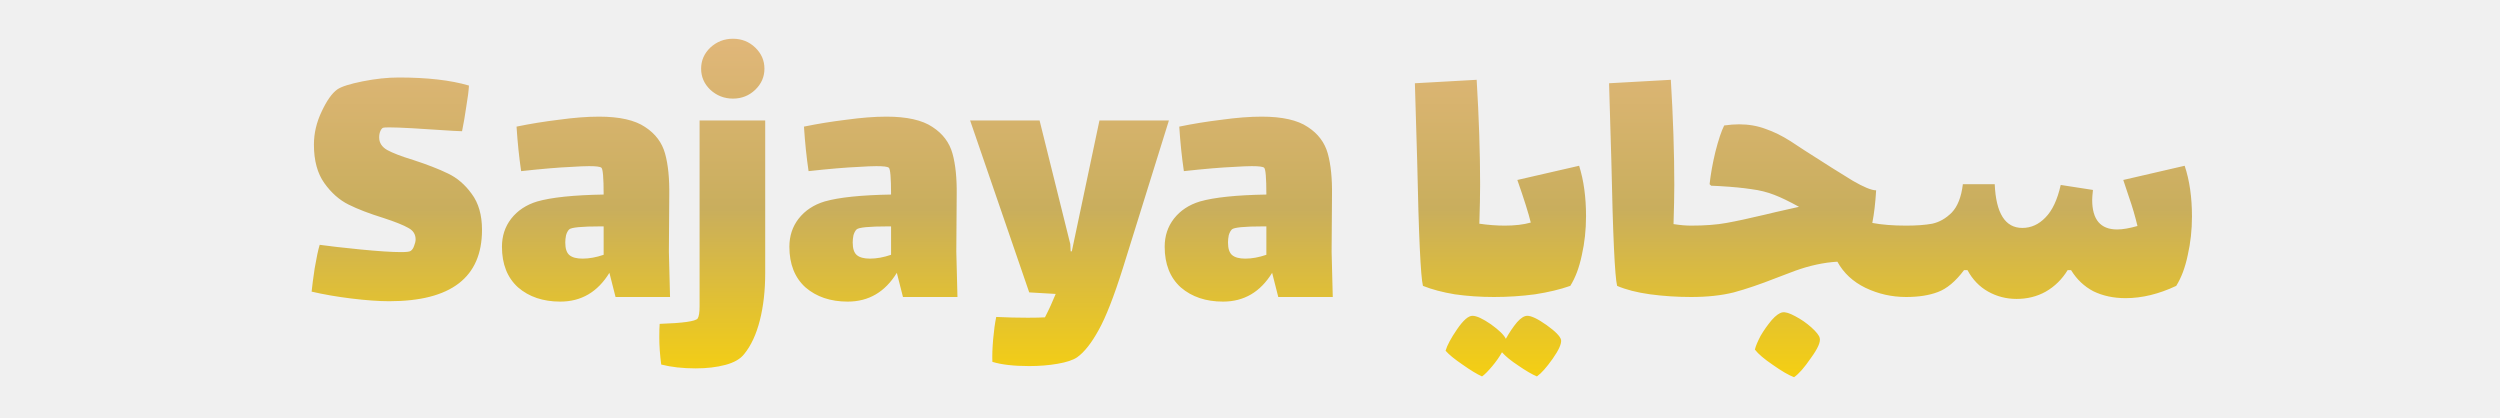
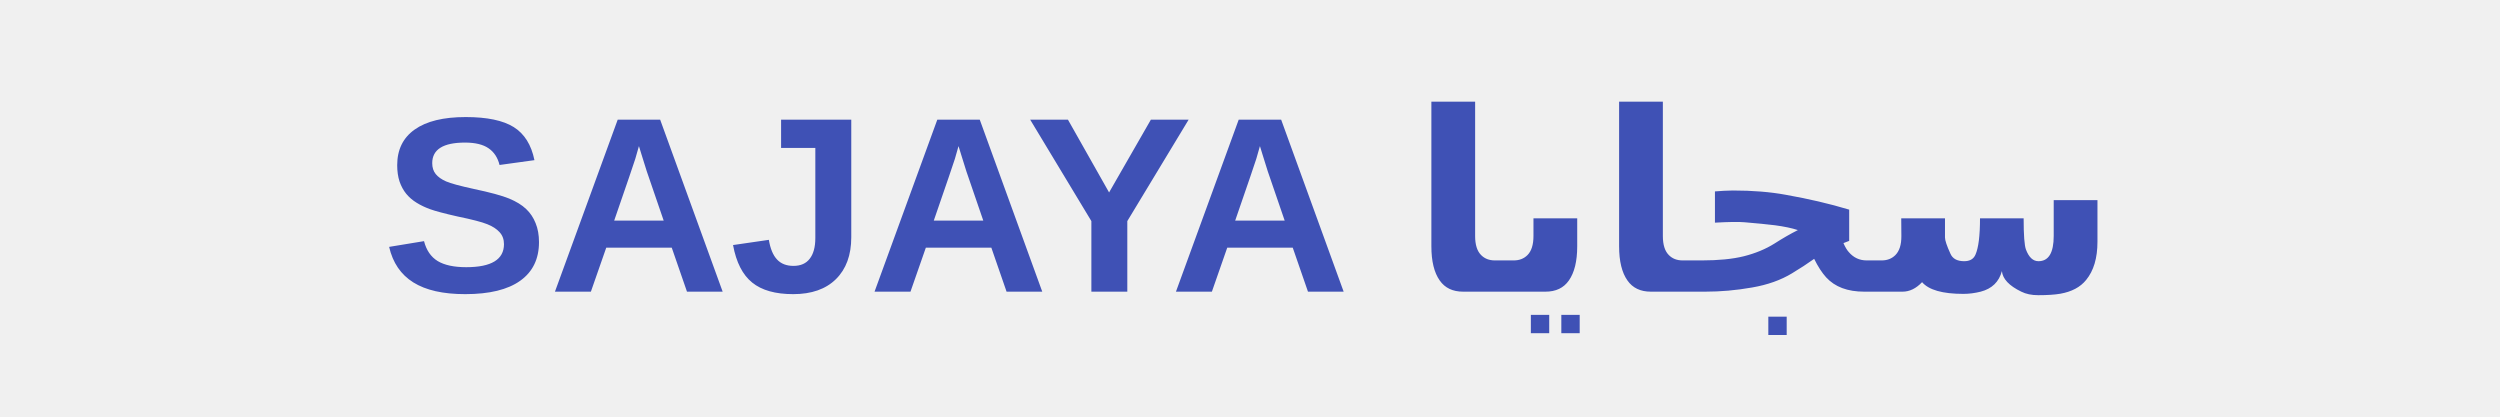
- <svg xmlns="http://www.w3.org/2000/svg" width="1024" height="171">
-   <defs>
-     <linearGradient id="stgra_7812" x1="0%" y1="0%" x2="0%" y2="100%" gradientUnits="userSpaceOnUse">
-       <stop offset="0%" style="stop-color:#e6b980" />
-       <stop offset="50%" style="stop-color:#c9ae5d" />
-       <stop offset="100%" style="stop-color:#ffd700" />
-     </linearGradient>
-     <mask id="overlay_mask">
-       <defs id="defs3" />
-       <g fill="white" id="g3">
-         <g transform="translate(125.8583, 15.81636) scale(0.7722833)" id="g2">
-           <g transform="translate(-5.427408, 137.0421) rotate(0)" id="g1">
-             <path d="m 737.85,-51.3 q 2.85,8.55 2.85,19.8 0,7.95 -1.65,15.15 -1.5,7.2 -4.5,12 -10.2,4.8 -19.8,4.8 -7.05,0 -12.6,-2.7 -5.4,-2.85 -8.7,-8.25 h -1.35 q -3.3,5.4 -8.55,8.4 -5.1,2.85 -11.4,2.85 -6,0 -11.1,-2.85 -5.1,-2.85 -8.1,-8.4 h -1.35 q -4.95,6.6 -10.2,8.55 -5.1,1.95 -12.45,1.95 -2.25,0 -3.15,-3.3 -0.9,-3.45 -0.9,-10.65 0,-7.05 0.9,-10.5 0.75,-3.45 3.15,-3.45 6.15,0 10.2,-0.75 4.2,-0.9 7.65,-4.35 3.45,-3.6 4.35,-11.1 h 12.45 q 0.75,17.1 10.8,17.1 5.1,0 9,-4.05 4.05,-4.05 6,-12.75 l 12.6,1.95 q -0.3,2.7 -0.3,3.9 0,11.55 9.75,11.55 3.15,0 7.95,-1.35 -1.35,-5.7 -3.3,-11.25 -1.8,-5.55 -2.25,-6.75 z m -108.9,23.4 q 2.4,0 3.15,3.45 0.9,3.45 0.9,10.5 0,7.2 -0.9,10.65 -0.9,3.3 -3.15,3.3 -8.4,0 -15.9,-3.6 -7.35,-3.6 -10.95,-10.2 -7.95,0.45 -16.65,3.6 -4.05,1.5 -7.5,2.85 -9.15,3.6 -16.35,5.55 -7.2,1.8 -16.65,1.8 -2.25,0 -3.15,-3.3 -0.9,-3.45 -0.9,-10.65 0,-7.05 0.9,-10.5 0.75,-3.45 3.15,-3.45 8.1,0 13.8,-1.05 5.85,-1.05 15.3,-3.3 l 3.75,-0.9 9.3,-2.1 q -5.7,-3.15 -9.6,-4.65 -4.2,-1.65 -9,-2.25 -4.8,-0.75 -12.45,-1.2 l -3.3,-0.15 -0.6,-0.6 q 0.6,-5.7 2.25,-12.6 1.8,-7.05 3.45,-10.35 3.15,-0.45 5.85,-0.45 5.55,0 10.35,1.8 4.8,1.65 9.75,4.8 l 5.25,3.45 q 12.6,8.1 19.05,12 6.45,3.75 9.15,3.75 -0.45,7.5 -1.5,12.75 5.55,1.05 13.2,1.05 z m -43.8,59.25 q -3.15,-1.2 -8.25,-4.8 -5.1,-3.45 -7.05,-6 0.45,-1.95 2.25,-5.4 1.95,-3.3 4.35,-6.15 2.4,-2.7 4.2,-3 1.65,-0.3 4.95,1.5 3.45,1.8 6.3,4.35 3,2.7 3.3,4.2 0.6,2.25 -3.45,7.8 -3.9,5.7 -6.6,7.5 z M 544.95,-27.9 q 2.4,0 3.15,3.45 0.9,3.45 0.9,10.5 0,7.2 -0.9,10.65 -0.9,3.3 -3.15,3.3 -8.25,0 -16.05,-1.05 -7.65,-1.05 -12.9,-3.3 -1.35,-5.4 -2.25,-48.75 l -0.9,-30.45 24.15,-1.35 q 1.35,22.35 1.35,41.1 0,5.7 -0.3,15.3 3.75,0.6 6.9,0.6 z m -43.8,-23.4 q 2.7,8.55 2.7,19.65 0,8.1 -1.65,15.3 -1.5,7.2 -4.5,12 -6,2.1 -13.8,3.3 -7.8,1.05 -16.05,1.05 -7.95,0 -15.3,-1.05 -7.2,-1.2 -12.45,-3.3 -1.35,-5.4 -2.25,-48.75 l -0.9,-30.45 24.15,-1.35 q 1.35,22.35 1.35,40.95 0,5.7 -0.3,15.3 5.25,0.75 9.9,0.75 6,0 10.2,-1.2 -1.35,-5.55 -5.25,-16.65 z m -20.25,58.65 q 2.4,0 7.5,3.6 5.25,3.75 5.7,5.85 0.3,2.25 -3.3,7.35 -3.6,5.1 -6.15,6.9 -2.85,-1.2 -7.2,-4.2 -4.35,-2.85 -6.45,-5.25 -1.5,2.7 -3.9,5.55 -2.4,2.85 -3.9,3.9 -3,-1.35 -7.65,-4.65 -4.65,-3.15 -6.6,-5.4 0.9,-3.15 4.5,-8.4 3.6,-5.25 6,-5.25 2.4,0 7.2,3.3 4.8,3.45 5.85,5.7 2.1,-3.75 4.35,-6.45 2.25,-2.55 4.05,-2.55 z M 32.1,-62.4 q 0,3.15 3.15,4.95 3.3,1.8 10.2,3.9 8.25,2.7 13.5,5.25 5.4,2.55 9.3,7.95 4.05,5.4 4.05,14.1 0,27.9 -36.3,27.9 -6,0 -14.7,-1.05 -8.55,-1.05 -15.6,-2.7 0.3,-3.15 1.2,-9.15 1.05,-6.15 1.95,-9.15 5.25,0.75 15.75,1.8 10.65,1.05 16.05,1.05 3.15,0 3.75,-0.45 0.9,-0.6 1.35,-1.95 0.6,-1.5 0.6,-2.55 0,-3 -2.85,-4.5 -2.85,-1.65 -9.75,-3.9 -8.25,-2.55 -13.65,-5.25 -5.4,-2.7 -9.45,-8.4 -4.05,-5.7 -4.05,-15 0,-6.6 3,-12.9 3,-6.45 6.15,-8.7 2.4,-1.65 9.9,-3.15 7.5,-1.5 14.1,-1.5 16.8,0 27.45,3.15 -0.15,3 -1.05,8.25 -0.75,5.25 -1.65,9.6 l -3.45,-0.15 q -19.5,-1.35 -24.9,-1.35 -2.25,0 -2.55,0.15 -0.6,0.3 -1.05,1.35 -0.45,1.05 -0.45,2.4 z m 92.4,62.4 -2.4,-9.45 q -6.9,11.25 -19.2,11.25 -10.05,0 -16.5,-5.55 -6.3,-5.7 -6.3,-15.9 0,-6.3 3.6,-10.95 3.75,-4.8 10.2,-6.75 8.4,-2.4 25.95,-2.7 0,-9.9 -0.9,-10.5 -0.75,-0.6 -4.8,-0.6 -2.55,0 -7.05,0.3 -7.2,0.3 -19.5,1.65 -1.2,-8.1 -1.8,-17.4 7.95,-1.65 16.65,-2.7 8.7,-1.2 15.6,-1.2 12,0 18,4.05 6,3.9 7.8,10.35 1.8,6.45 1.65,16.35 l -0.15,22.05 0.45,17.7 z m -12.9,-15 q 3.9,0 8.25,-1.5 v -11.1 h -1.2 q -11.1,0 -12.3,1.2 -0.75,0.75 -1.2,2.25 -0.3,1.5 -0.3,2.85 0,3.6 1.65,4.95 1.65,1.35 5.1,1.35 z m 58.8,-62.55 q -5.1,0 -8.85,-3.45 -3.6,-3.45 -3.6,-8.25 0,-4.8 3.6,-8.25 3.75,-3.45 8.85,-3.45 5.1,0 8.7,3.45 3.6,3.45 3.6,8.25 0,4.8 -3.6,8.25 -3.6,3.45 -8.7,3.45 z m -13.8,85.95 q 0.75,-1.2 0.75,-4.8 0,-3.6 0,-4.2 V -69 h 25.65 v 59.7 q 0,10.2 -2.1,18.45 -2.1,8.25 -6.15,13.2 -2.25,2.85 -7.35,4.2 -5.1,1.35 -11.55,1.35 -7.65,0 -13.5,-1.5 -0.75,-5.7 -0.75,-10.65 0,-3.45 0.15,-5.25 13.65,-0.45 14.85,-2.1 z m 80.25,-8.4 -2.4,-9.45 q -6.9,11.25 -19.2,11.25 -10.05,0 -16.5,-5.55 -6.3,-5.7 -6.3,-15.9 0,-6.3 3.6,-10.95 3.75,-4.8 10.2,-6.75 8.4,-2.4 25.95,-2.7 0,-9.9 -0.9,-10.5 -0.75,-0.6 -4.8,-0.6 -2.55,0 -7.05,0.3 -7.2,0.3 -19.5,1.65 -1.2,-8.1 -1.8,-17.4 7.95,-1.65 16.65,-2.7 8.7,-1.2 15.6,-1.2 12,0 18,4.05 6,3.9 7.8,10.35 1.8,6.45 1.65,16.35 l -0.15,22.05 0.45,17.7 z m -12.9,-15 q 3.9,0 8.25,-1.5 v -11.1 h -1.2 q -11.1,0 -12.3,1.2 -0.75,0.75 -1.2,2.25 -0.3,1.5 -0.3,2.85 0,3.6 1.65,4.95 1.65,1.35 5.1,1.35 z m 116.85,-54 -18,57.75 q -5.25,16.65 -9.45,24.15 -4.2,7.65 -8.4,10.65 -2.4,1.65 -7.65,2.55 -5.1,0.9 -11.1,0.9 -9,0 -14.4,-1.65 -0.15,-3.6 0.3,-8.85 0.45,-5.1 1.2,-8.7 6.3,0.3 12.3,0.3 4.5,0 6.75,-0.15 2.25,-4.35 4.2,-9.15 l -10.35,-0.6 -23.1,-67.2 h 27.15 l 12,48.3 0.15,2.85 h 0.45 l 10.8,-51.15 z m 42.75,69 -2.4,-9.45 q -6.9,11.25 -19.2,11.25 -10.05,0 -16.5,-5.55 -6.3,-5.7 -6.3,-15.9 0,-6.3 3.6,-10.95 3.75,-4.8 10.2,-6.75 8.4,-2.4 25.95,-2.7 0,-9.9 -0.9,-10.5 -0.75,-0.6 -4.8,-0.6 -2.55,0 -7.05,0.3 -7.2,0.3 -19.5,1.65 -1.2,-8.1 -1.8,-17.4 7.95,-1.65 16.65,-2.7 8.7,-1.2 15.6,-1.2 12,0 18,4.05 6,3.9 7.8,10.35 1.8,6.45 1.65,16.35 l -0.15,22.05 0.45,17.7 z m -12.9,-15 q 3.9,0 8.25,-1.5 v -11.1 h -1.2 q -11.1,0 -12.3,1.2 -0.75,0.75 -1.2,2.25 -0.3,1.5 -0.3,2.85 0,3.6 1.65,4.95 1.65,1.35 5.1,1.35 z" id="text1" style="font-size:150px;font-family:f16251;direction:rtl;text-anchor:end" transform="scale(1.356852)" aria-label="سجايا Sajaya" />
-           </g>
-         </g>
-       </g>
-     </mask>
-   </defs>
-   <rect width="100%" height="100%" fill="url(#stgra_7812)" mask="url(#overlay_mask)" />
+ <svg xmlns="http://www.w3.org/2000/svg" width="300" height="50">
+   <text x="150" y="35" font-family="Arial" font-size="30" font-weight="bold" fill="#3F51B5" text-anchor="middle">SAJAYA سجايا</text>
</svg>
